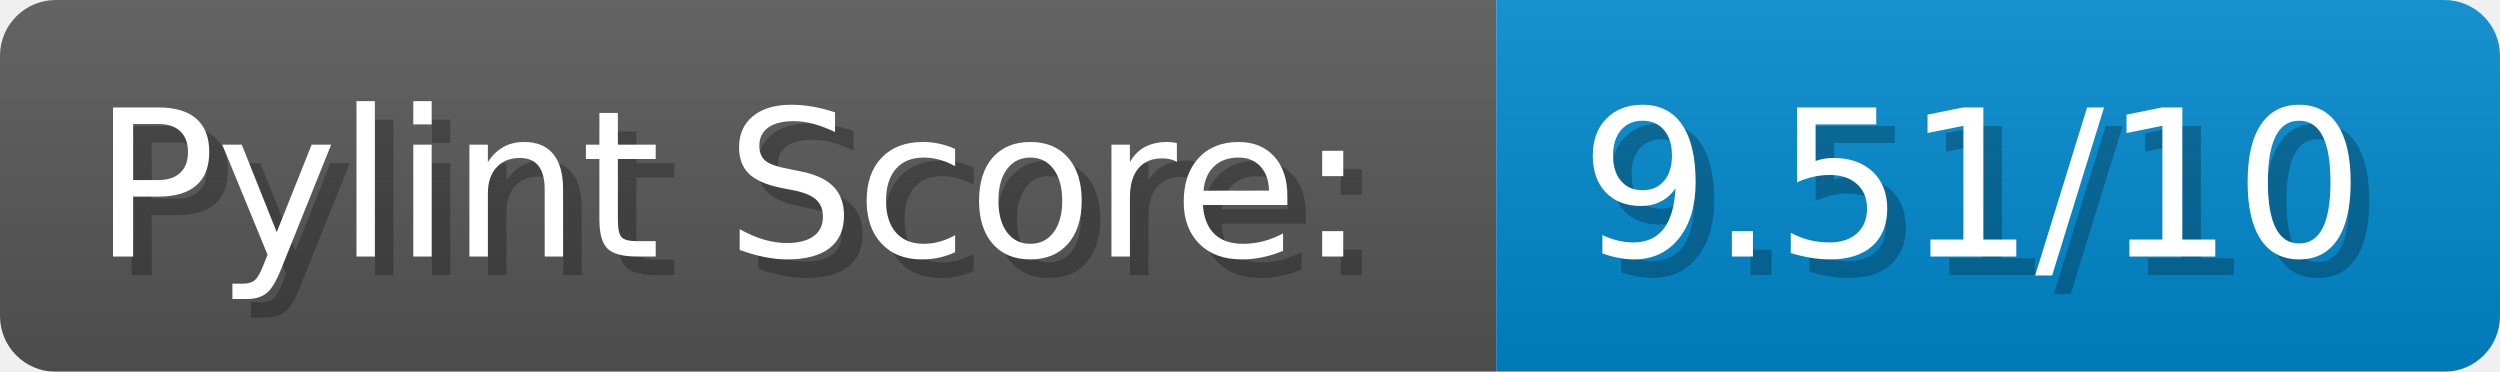
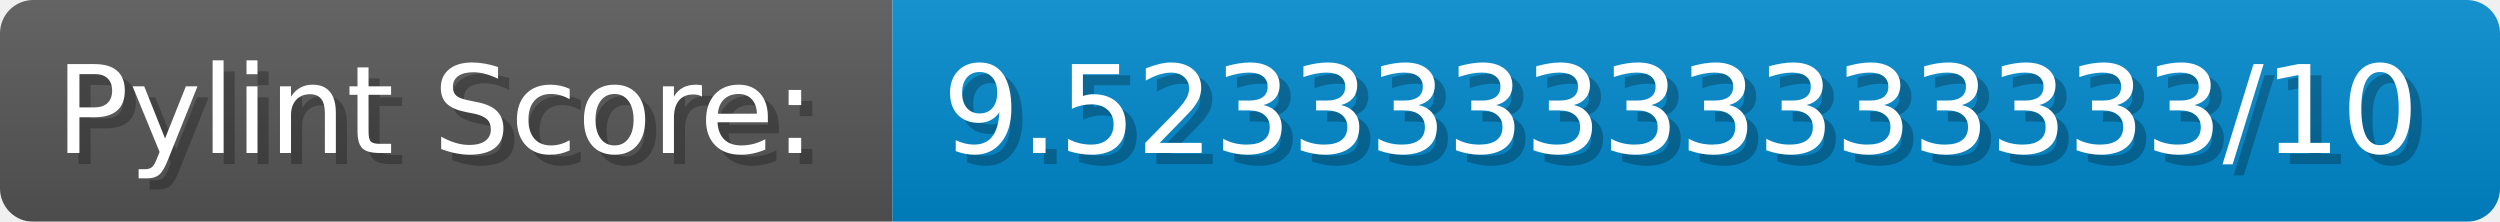
- <svg xmlns="http://www.w3.org/2000/svg" width="201.75" height="30" viewBox="0 0 1345 200" role="img" aria-label="Pylint Score:: 9.51/10">
+ <svg xmlns="http://www.w3.org/2000/svg" width="338.25" height="30" viewBox="0 0 2255 200" role="img" aria-label="Pylint Score:: 9.523333333333333/10">
  <linearGradient id="a" x2="0" y2="100%">
    <stop offset="0" stop-opacity=".1" stop-color="#EEE" />
    <stop offset="1" stop-opacity=".1" />
  </linearGradient>
  <mask id="m">
-     <rect width="1345" height="200" rx="30" fill="#FFF" />
+     <rect width="2255" height="200" rx="30" fill="#FFF" />
  </mask>
  <g mask="url(#m)">
    <rect width="805" height="200" fill="#555" />
-     <rect width="540" height="200" fill="#08C" x="805" />
-     <rect width="1345" height="200" fill="url(#a)" />
+     <rect width="1450" height="200" fill="#08C" x="805" />
+     <rect width="2255" height="200" fill="url(#a)" />
  </g>
  <g aria-hidden="true" fill="#fff" text-anchor="start" font-family="Verdana,DejaVu Sans,sans-serif" font-size="110">
    <text x="60" y="148" textLength="705" fill="#000" opacity="0.25">Pylint Score:</text>
    <text x="50" y="138" textLength="705">Pylint Score:</text>
-     <text x="860" y="148" textLength="440" fill="#000" opacity="0.25">9.51/10</text>
-     <text x="850" y="138" textLength="440">9.51/10</text>
+     <text x="860" y="148" textLength="1350" fill="#000" opacity="0.25">9.523333333333333/10</text>
+     <text x="850" y="138" textLength="1350">9.523333333333333/10</text>
  </g>
</svg>
